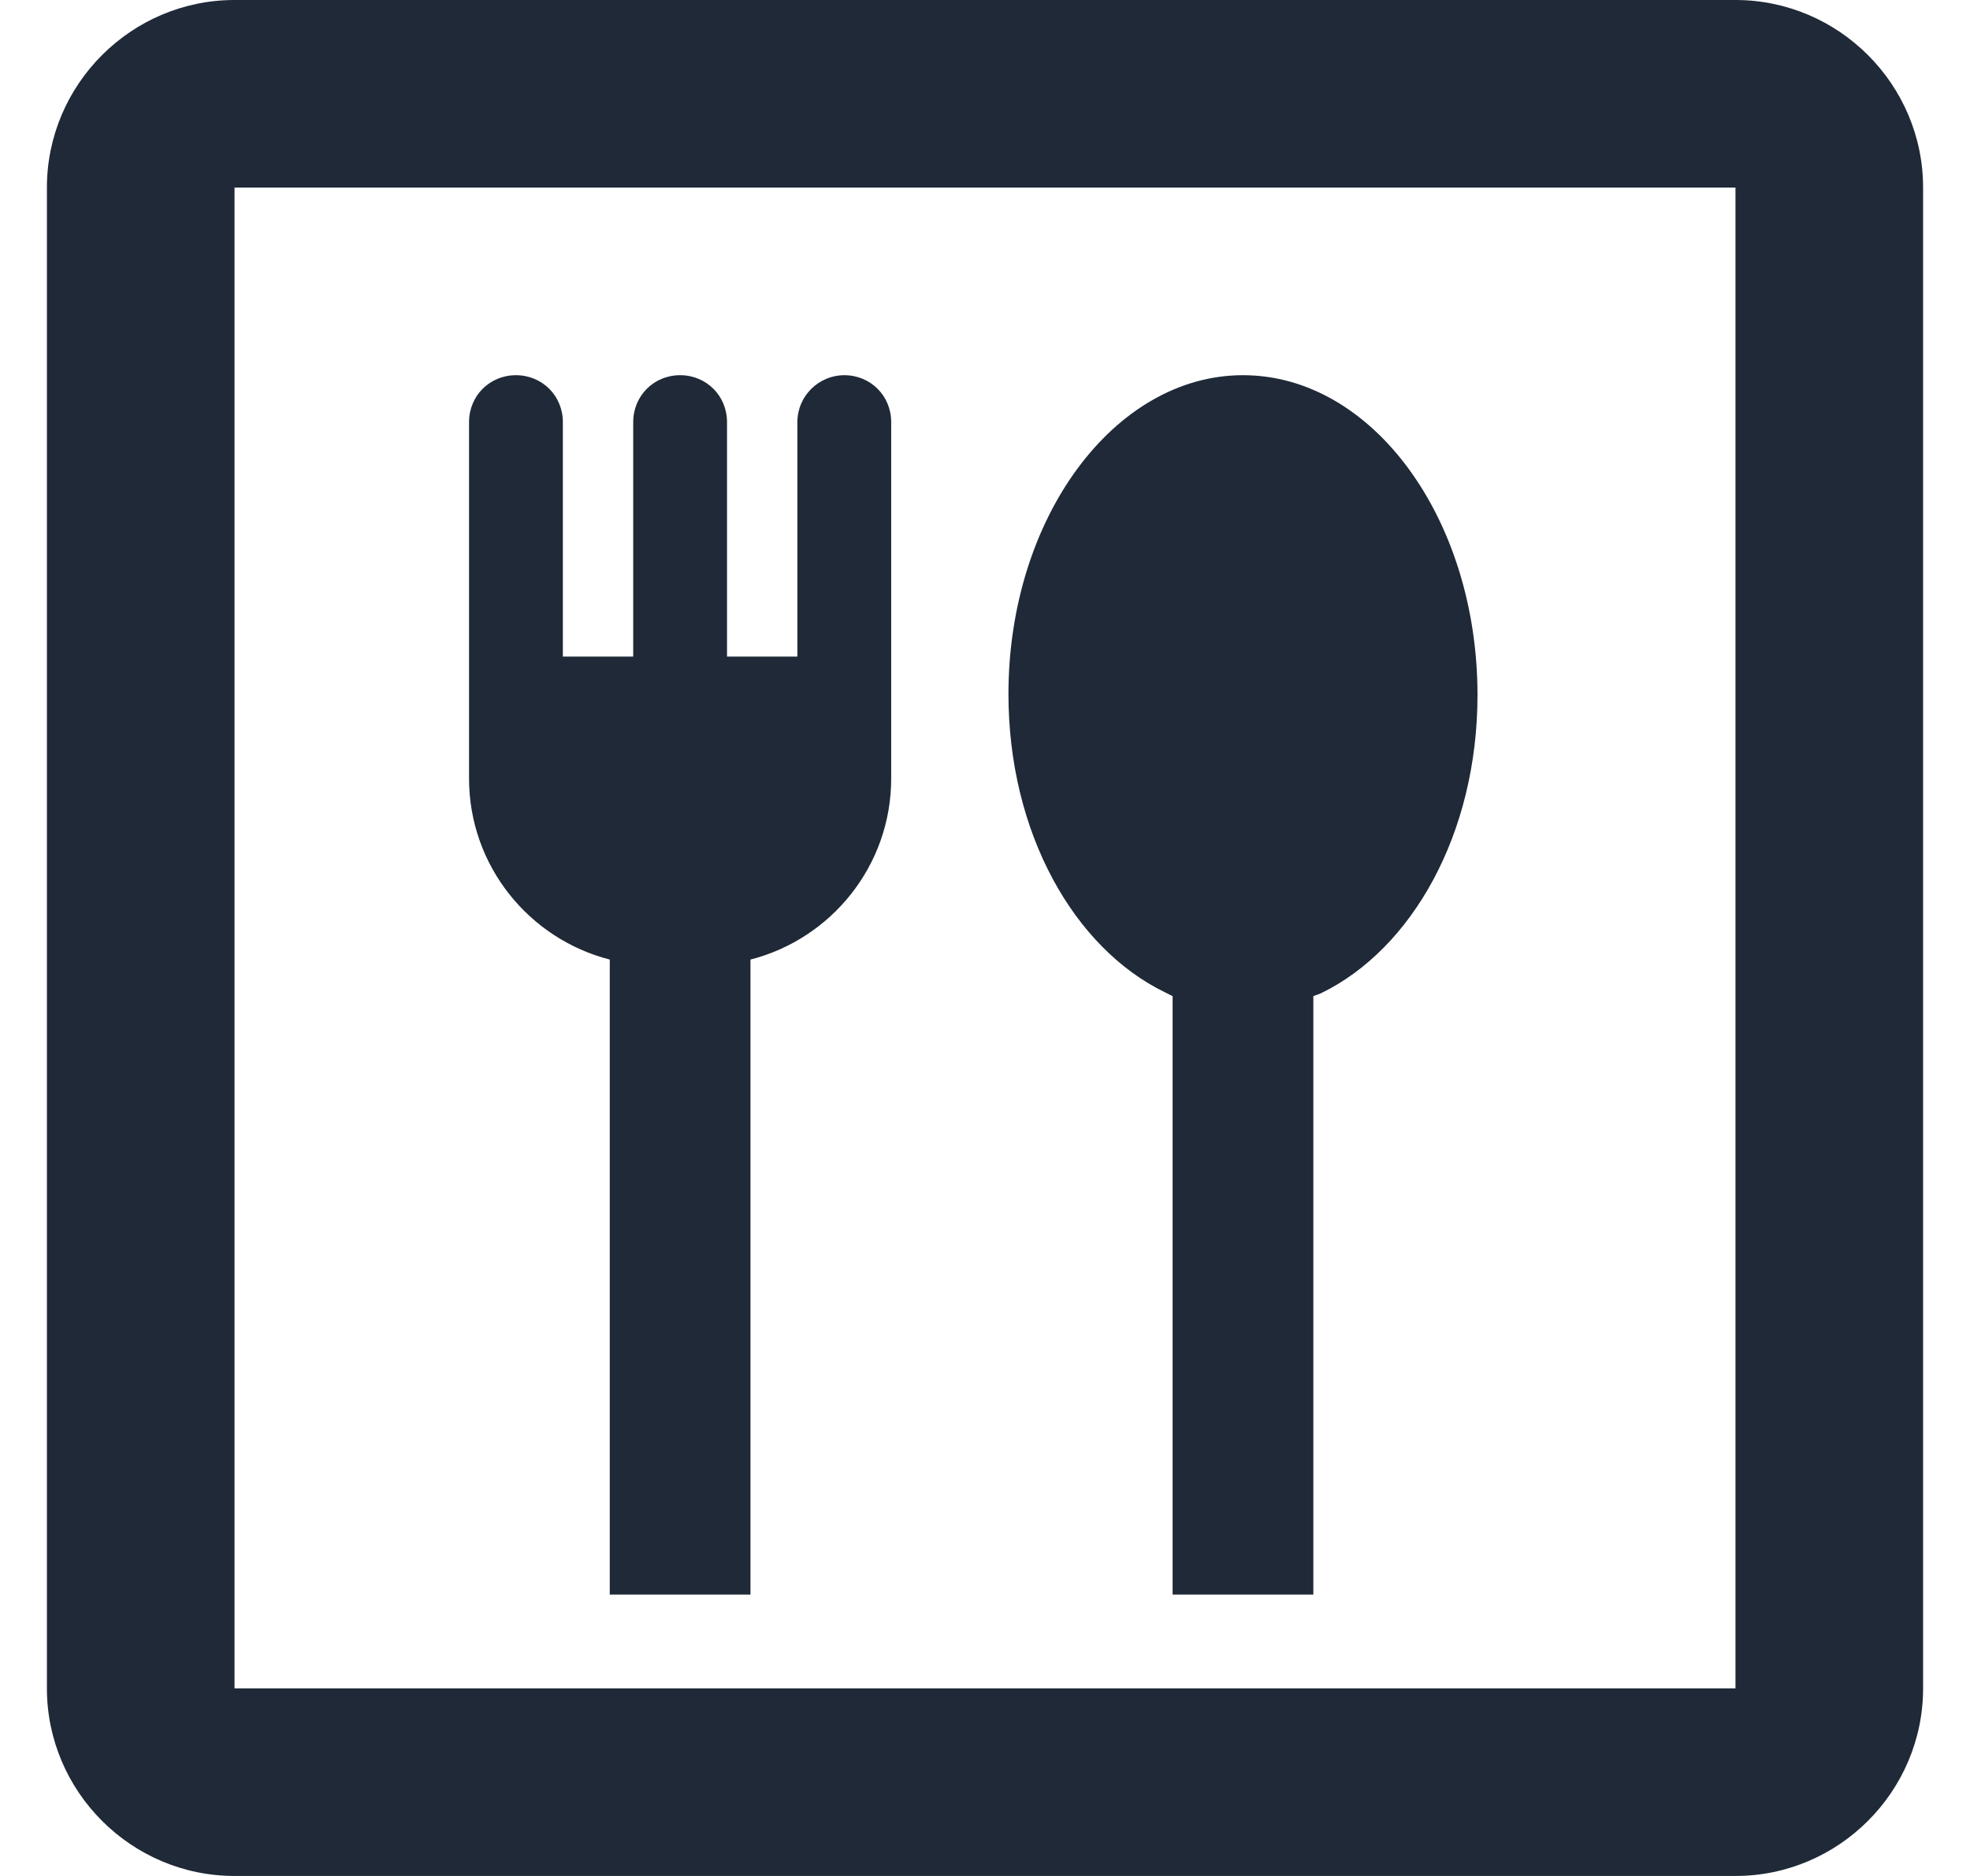
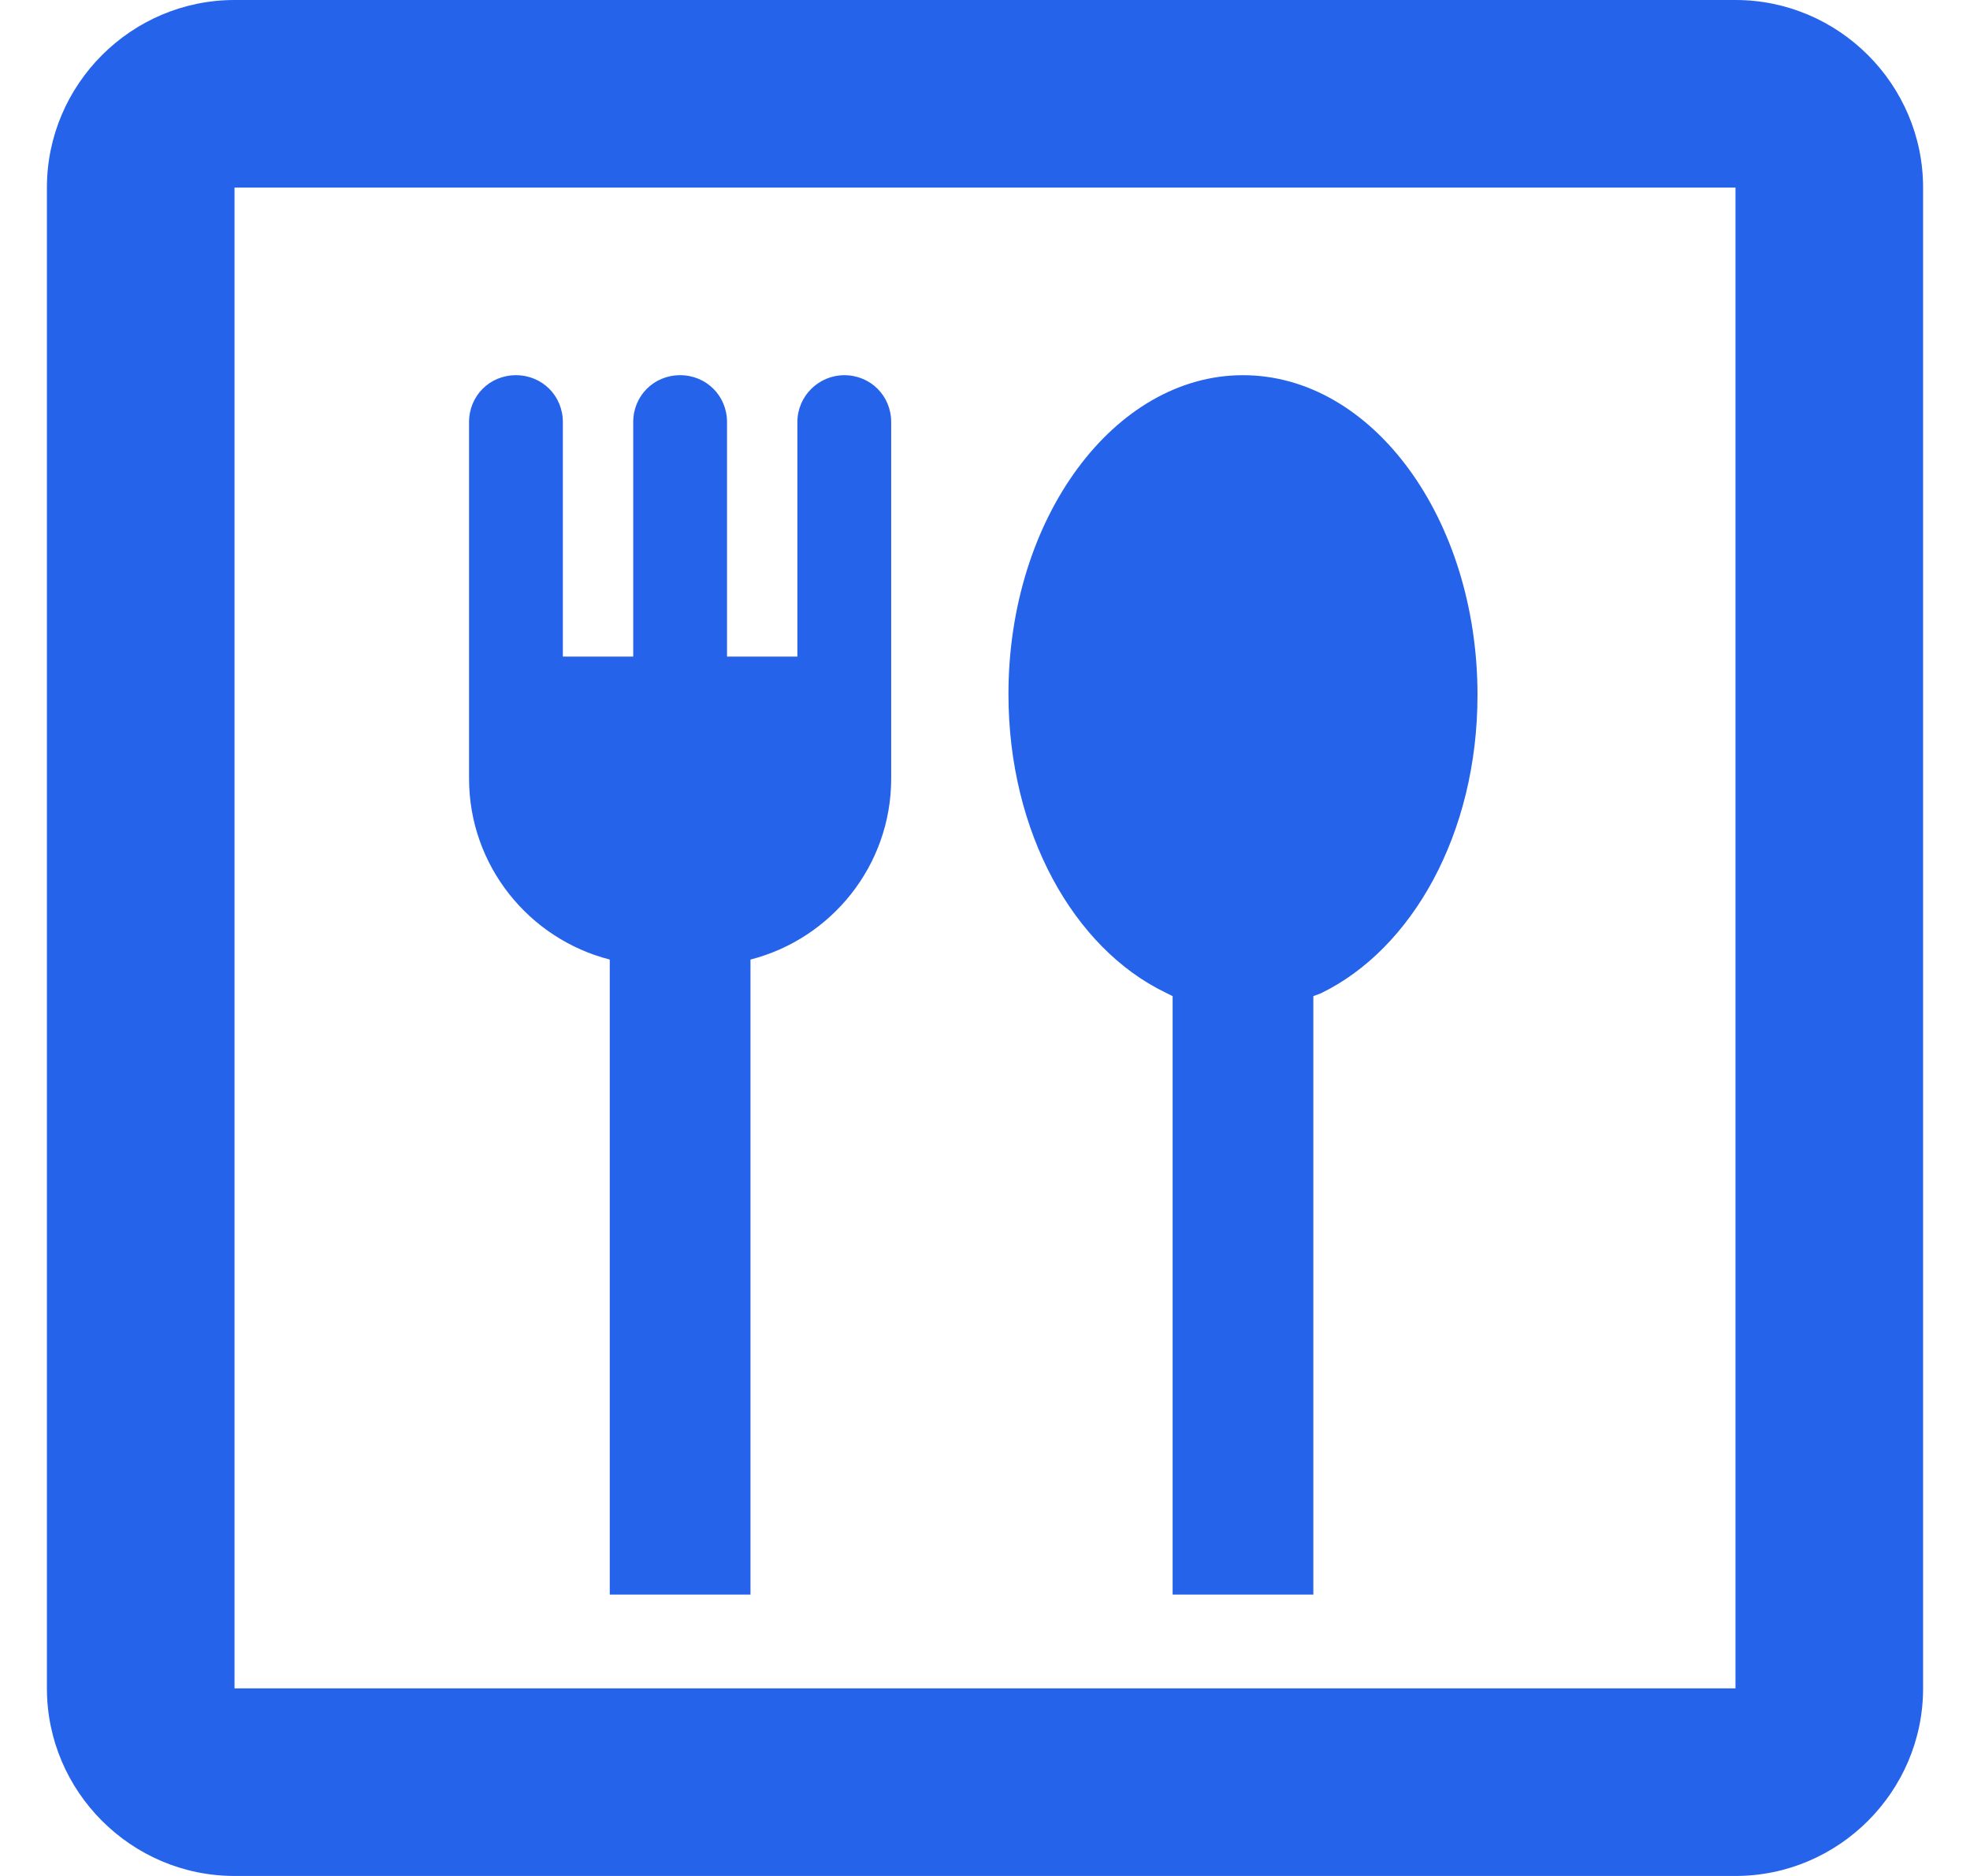
<svg xmlns="http://www.w3.org/2000/svg" width="21" height="20" viewBox="0 0 21 20" fill="none">
-   <path d="M13.25 4C11.88 4 10.75 5.52 10.75 7.4C10.75 8.88 11.45 10.11 12.42 10.58L12.5 10.62V17H14V10.62L14.08 10.59C15.05 10.12 15.75 8.89 15.75 7.41C15.75 5.53 14.63 4 13.25 4ZM9 4C8.73 4 8.5 4.22 8.5 4.5V7H7.75V4.5C7.75 4.22 7.53 4 7.25 4C6.97 4 6.75 4.22 6.75 4.5V7H6V4.5C6 4.22 5.78 4 5.5 4C5.22 4 5 4.22 5 4.5V8.3C5 9.23 5.64 10.01 6.5 10.23V17H8V10.23C8.86 10.01 9.5 9.23 9.5 8.3V4.5C9.5 4.22 9.28 4 9 4ZM18.5 2H2.5V18H18.5V2ZM18.5 0C19.6 0 20.5 0.9 20.5 2V18C20.5 19.1 19.6 20 18.5 20H2.5C1.4 20 0.5 19.1 0.5 18V2C0.5 0.9 1.4 0 2.5 0H18.5Z" fill="#1F2937" />
+   <path d="M13.25 4C11.88 4 10.75 5.52 10.75 7.4C10.75 8.88 11.45 10.11 12.42 10.58L12.5 10.62V17H14V10.62L14.08 10.59C15.05 10.12 15.75 8.89 15.75 7.41C15.75 5.53 14.63 4 13.25 4ZM9 4C8.73 4 8.5 4.22 8.5 4.5V7H7.75V4.5C7.75 4.22 7.53 4 7.25 4C6.97 4 6.75 4.22 6.75 4.5V7H6V4.5C6 4.22 5.78 4 5.5 4C5.22 4 5 4.22 5 4.5V8.3C5 9.23 5.64 10.01 6.5 10.23V17H8V10.23C8.86 10.01 9.5 9.23 9.5 8.3V4.5C9.5 4.22 9.28 4 9 4ZM18.5 2H2.5V18H18.5V2ZM18.5 0C19.6 0 20.5 0.9 20.5 2V18C20.5 19.1 19.6 20 18.5 20H2.5C1.4 20 0.5 19.1 0.5 18V2C0.5 0.9 1.4 0 2.5 0H18.5Z" fill="#2563EB" />
</svg>
